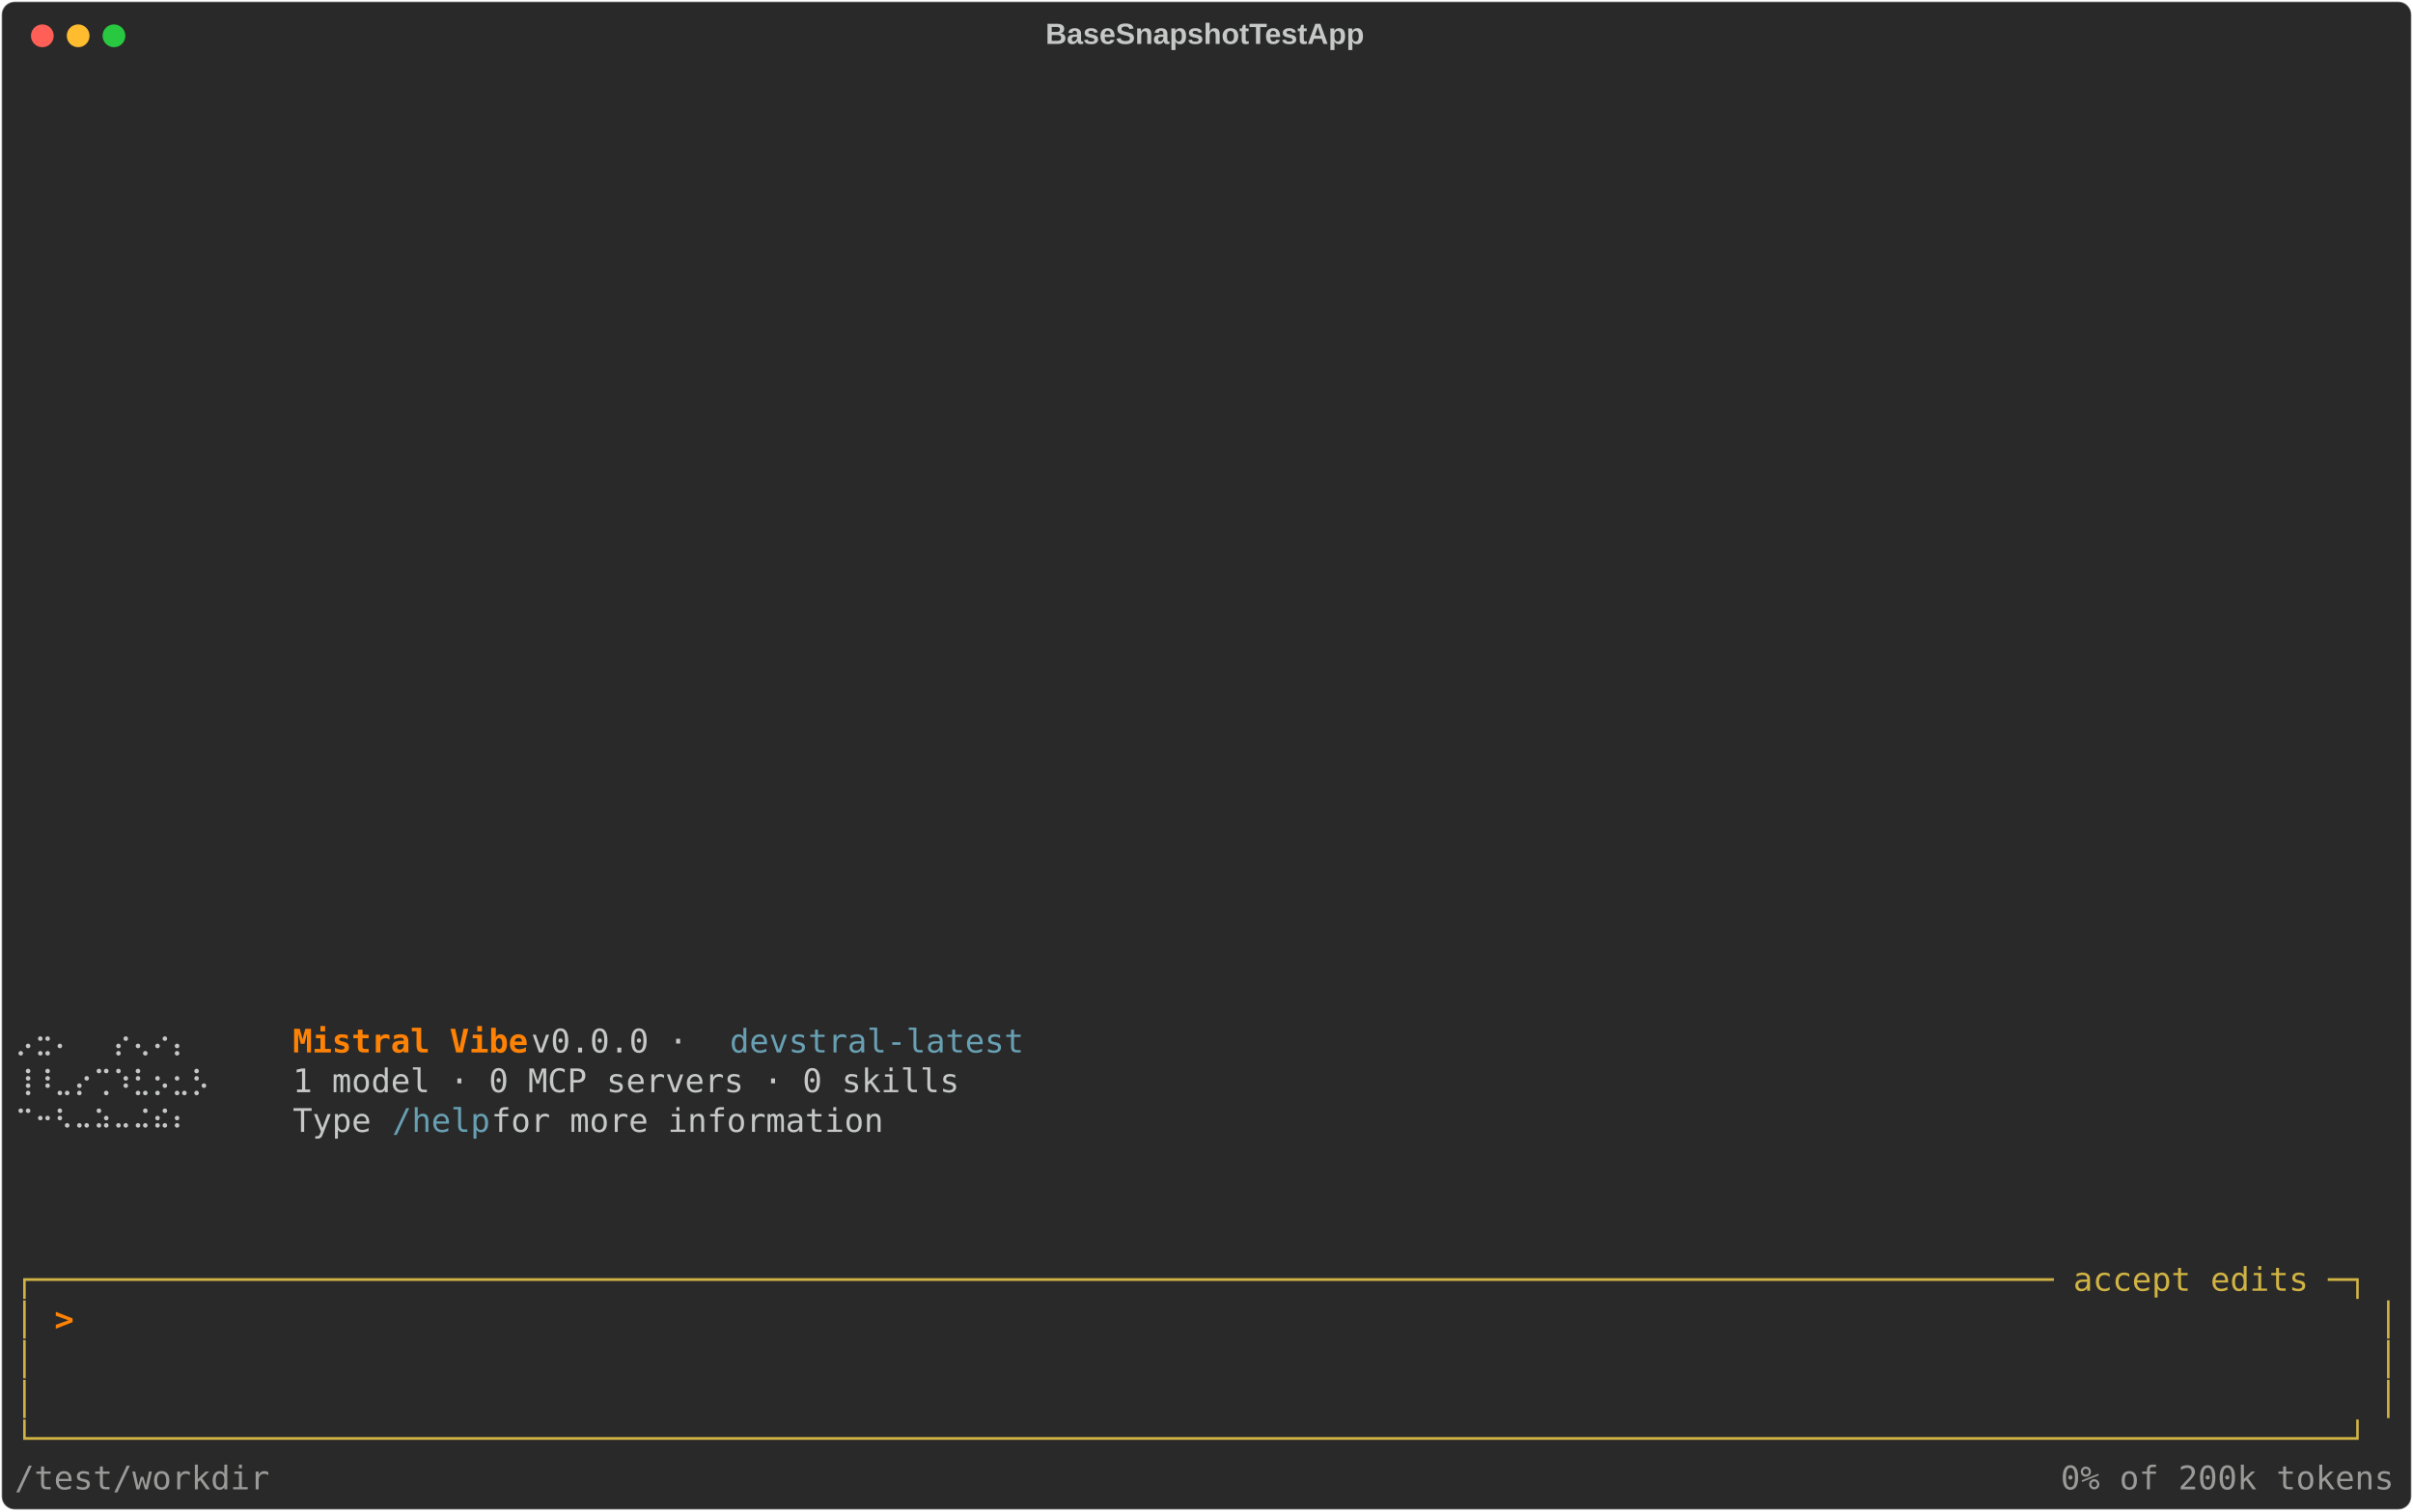
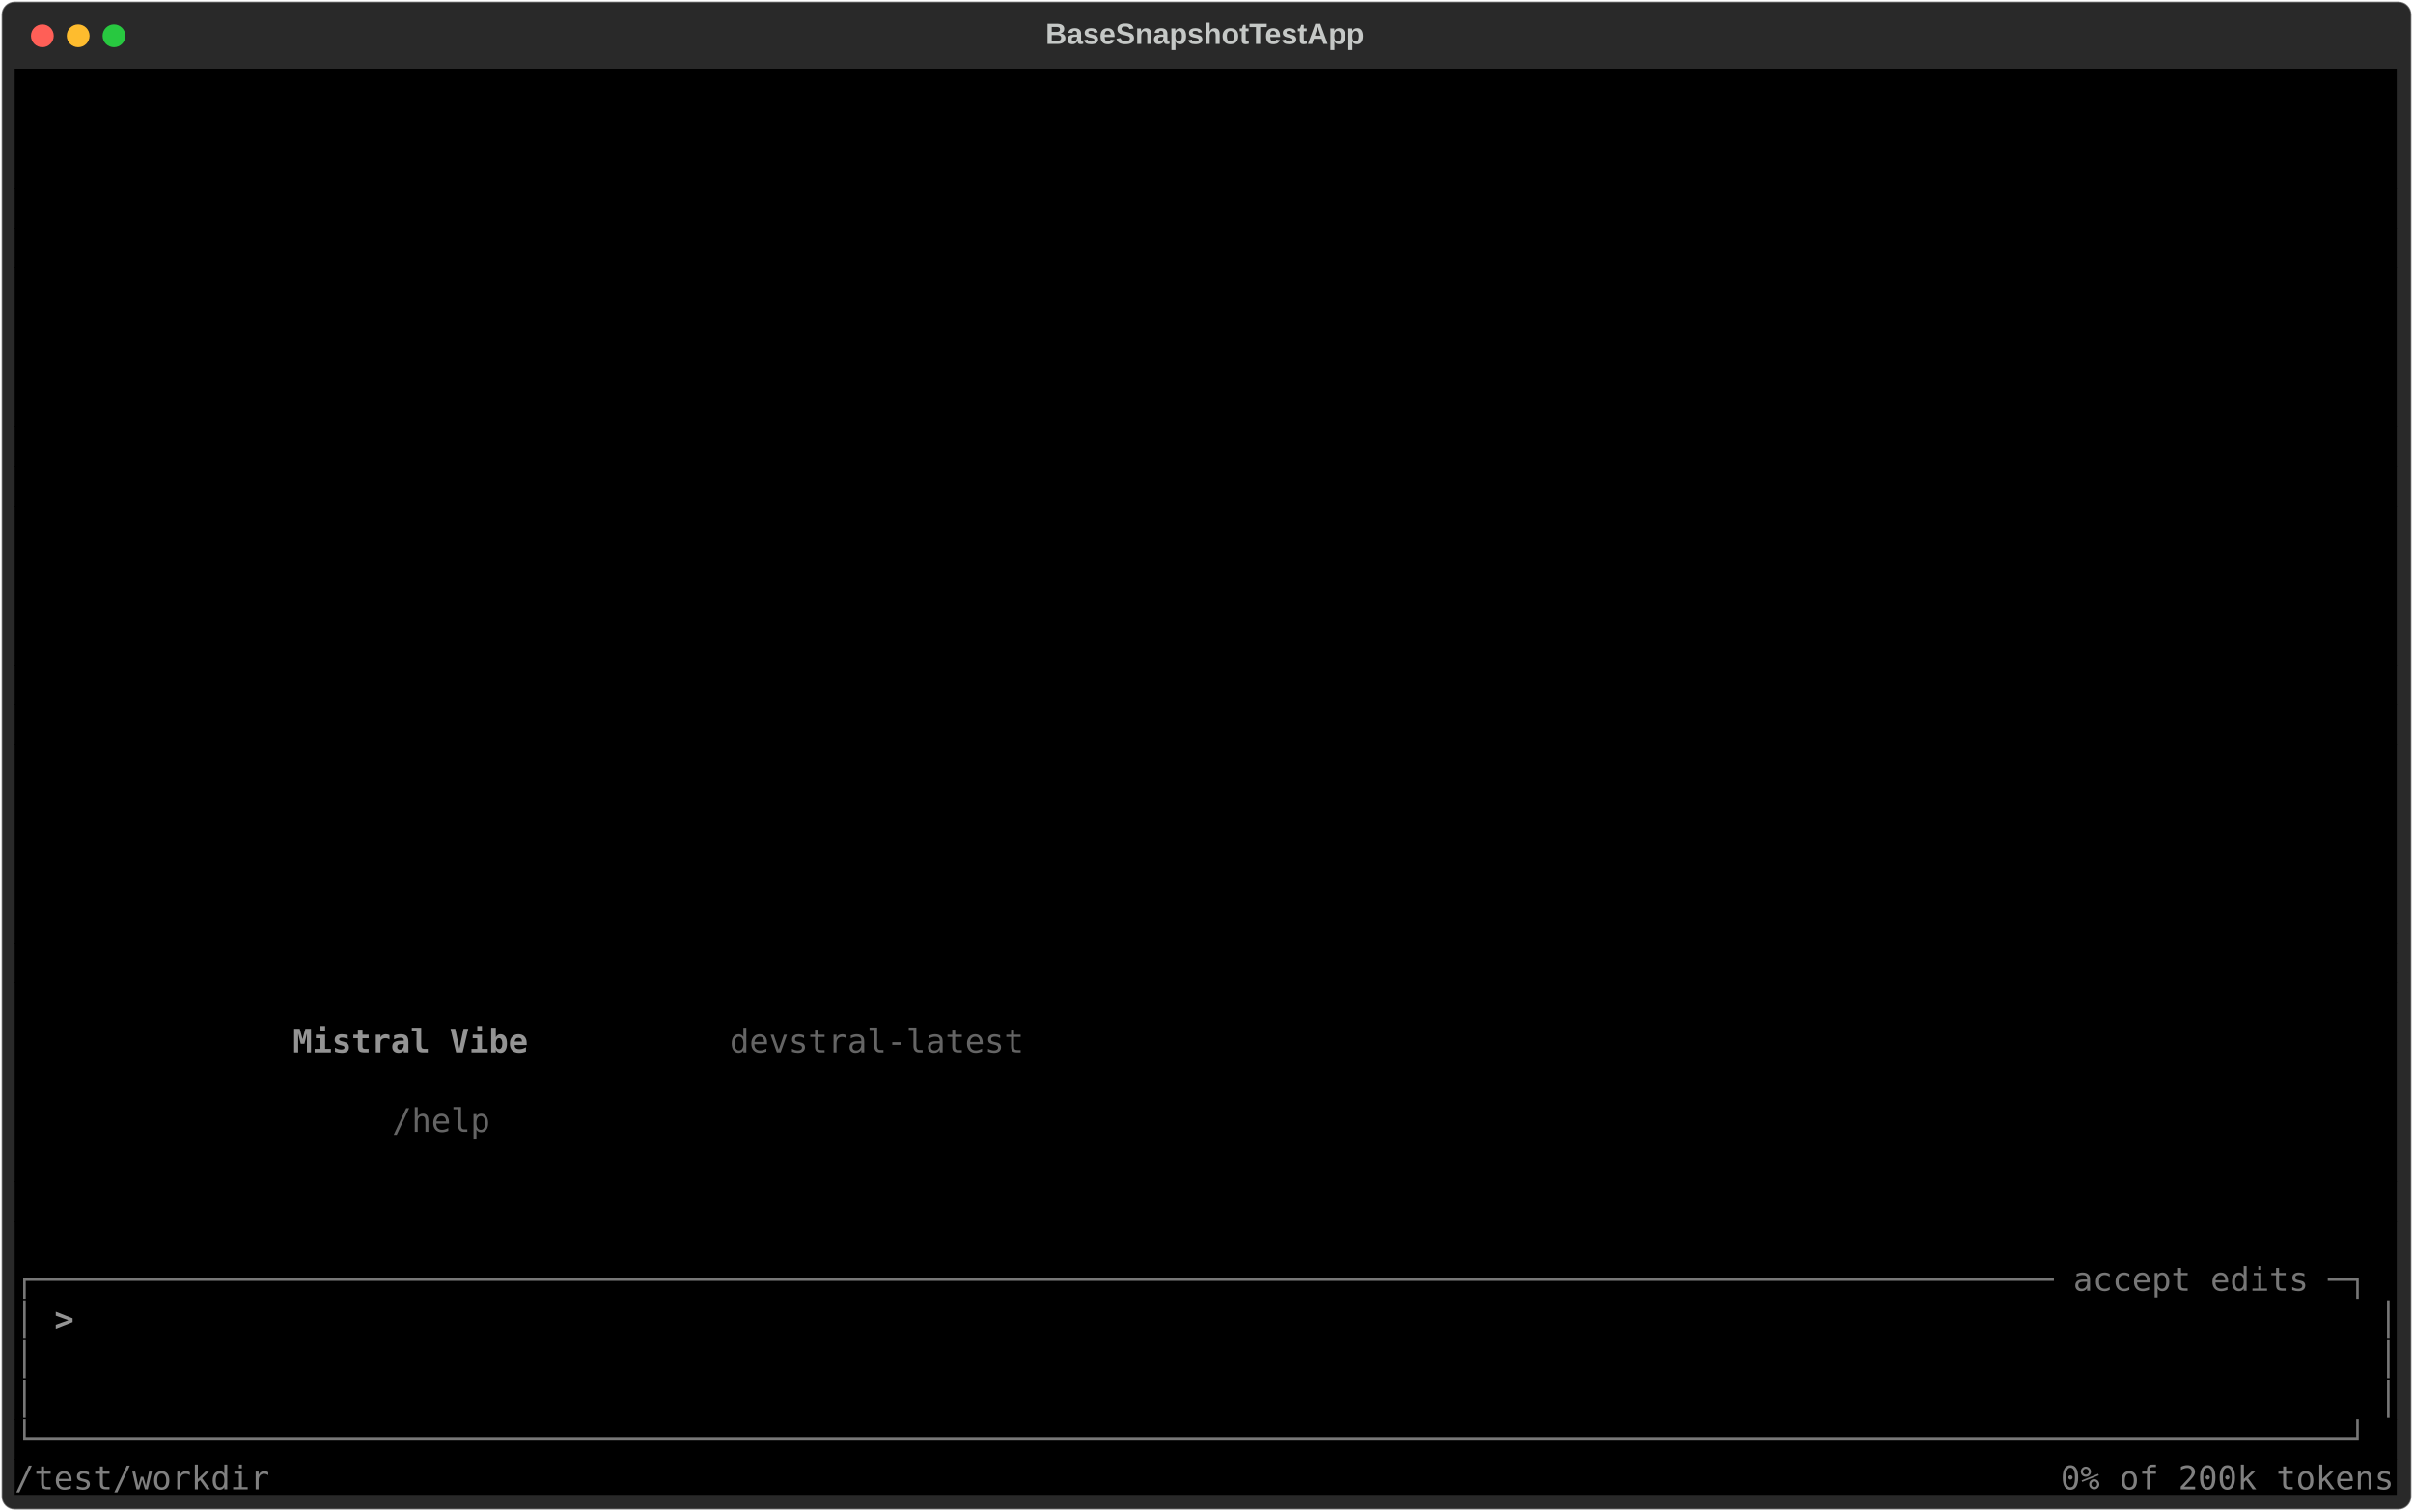
<svg xmlns="http://www.w3.org/2000/svg" class="rich-terminal" viewBox="0 0 1482 928.4">
  <style>

    @font-face {
        font-family: "Fira Code";
        src: local("FiraCode-Regular"),
                url("https://cdnjs.cloudflare.com/ajax/libs/firacode/6.2.0/woff2/FiraCode-Regular.woff2") format("woff2"),
                url("https://cdnjs.cloudflare.com/ajax/libs/firacode/6.2.0/woff/FiraCode-Regular.woff") format("woff");
        font-style: normal;
        font-weight: 400;
    }
    @font-face {
        font-family: "Fira Code";
        src: local("FiraCode-Bold"),
                url("https://cdnjs.cloudflare.com/ajax/libs/firacode/6.2.0/woff2/FiraCode-Bold.woff2") format("woff2"),
                url("https://cdnjs.cloudflare.com/ajax/libs/firacode/6.2.0/woff/FiraCode-Bold.woff") format("woff");
        font-style: bold;
        font-weight: 700;
    }

    .terminal-matrix {
        font-family: Fira Code, monospace;
        font-size: 20px;
        line-height: 24.4px;
        font-variant-east-asian: full-width;
    }

    .terminal-title {
        font-size: 18px;
        font-weight: bold;
        font-family: arial;
    }

    .terminal-r1 { fill: #c5c8c6 }
- .terminal-r2 { fill: #ff8205;font-weight: bold }
- .terminal-r3 { fill: #68a0b3 }
- .terminal-r4 { fill: #d0b344 }
- .terminal-r5 { fill: #9a9b99 }
+ .terminal-r2 { fill: #000000 }
+ .terminal-r3 { fill: #949494;font-weight: bold }
+ .terminal-r4 { fill: #656565 }
+ .terminal-r5 { fill: #777777 }
+ .terminal-r6 { fill: #808080 }
    </style>
  <defs>
    <clipPath id="terminal-clip-terminal">
      <rect x="0" y="0" width="1463.0" height="877.4" />
    </clipPath>
    <clipPath id="terminal-line-0">
      <rect x="0" y="1.5" width="1464" height="24.65" />
    </clipPath>
    <clipPath id="terminal-line-1">
      <rect x="0" y="25.9" width="1464" height="24.65" />
    </clipPath>
    <clipPath id="terminal-line-2">
      <rect x="0" y="50.3" width="1464" height="24.65" />
    </clipPath>
    <clipPath id="terminal-line-3">
      <rect x="0" y="74.7" width="1464" height="24.65" />
    </clipPath>
    <clipPath id="terminal-line-4">
      <rect x="0" y="99.1" width="1464" height="24.65" />
    </clipPath>
    <clipPath id="terminal-line-5">
      <rect x="0" y="123.5" width="1464" height="24.65" />
    </clipPath>
    <clipPath id="terminal-line-6">
      <rect x="0" y="147.9" width="1464" height="24.65" />
    </clipPath>
    <clipPath id="terminal-line-7">
      <rect x="0" y="172.3" width="1464" height="24.65" />
    </clipPath>
    <clipPath id="terminal-line-8">
      <rect x="0" y="196.7" width="1464" height="24.65" />
    </clipPath>
    <clipPath id="terminal-line-9">
      <rect x="0" y="221.1" width="1464" height="24.65" />
    </clipPath>
    <clipPath id="terminal-line-10">
      <rect x="0" y="245.5" width="1464" height="24.65" />
    </clipPath>
    <clipPath id="terminal-line-11">
      <rect x="0" y="269.9" width="1464" height="24.65" />
    </clipPath>
    <clipPath id="terminal-line-12">
      <rect x="0" y="294.3" width="1464" height="24.65" />
    </clipPath>
    <clipPath id="terminal-line-13">
      <rect x="0" y="318.7" width="1464" height="24.65" />
    </clipPath>
    <clipPath id="terminal-line-14">
      <rect x="0" y="343.1" width="1464" height="24.65" />
    </clipPath>
    <clipPath id="terminal-line-15">
      <rect x="0" y="367.5" width="1464" height="24.65" />
    </clipPath>
    <clipPath id="terminal-line-16">
      <rect x="0" y="391.9" width="1464" height="24.65" />
    </clipPath>
    <clipPath id="terminal-line-17">
      <rect x="0" y="416.3" width="1464" height="24.65" />
    </clipPath>
    <clipPath id="terminal-line-18">
      <rect x="0" y="440.7" width="1464" height="24.65" />
    </clipPath>
    <clipPath id="terminal-line-19">
      <rect x="0" y="465.1" width="1464" height="24.65" />
    </clipPath>
    <clipPath id="terminal-line-20">
      <rect x="0" y="489.5" width="1464" height="24.65" />
    </clipPath>
    <clipPath id="terminal-line-21">
      <rect x="0" y="513.9" width="1464" height="24.65" />
    </clipPath>
    <clipPath id="terminal-line-22">
      <rect x="0" y="538.3" width="1464" height="24.65" />
    </clipPath>
    <clipPath id="terminal-line-23">
      <rect x="0" y="562.7" width="1464" height="24.65" />
    </clipPath>
    <clipPath id="terminal-line-24">
      <rect x="0" y="587.1" width="1464" height="24.65" />
    </clipPath>
    <clipPath id="terminal-line-25">
      <rect x="0" y="611.5" width="1464" height="24.65" />
    </clipPath>
    <clipPath id="terminal-line-26">
      <rect x="0" y="635.9" width="1464" height="24.65" />
    </clipPath>
    <clipPath id="terminal-line-27">
      <rect x="0" y="660.3" width="1464" height="24.65" />
    </clipPath>
    <clipPath id="terminal-line-28">
      <rect x="0" y="684.7" width="1464" height="24.65" />
    </clipPath>
    <clipPath id="terminal-line-29">
      <rect x="0" y="709.1" width="1464" height="24.65" />
    </clipPath>
    <clipPath id="terminal-line-30">
      <rect x="0" y="733.5" width="1464" height="24.65" />
    </clipPath>
    <clipPath id="terminal-line-31">
      <rect x="0" y="757.9" width="1464" height="24.65" />
    </clipPath>
    <clipPath id="terminal-line-32">
      <rect x="0" y="782.3" width="1464" height="24.65" />
    </clipPath>
    <clipPath id="terminal-line-33">
      <rect x="0" y="806.7" width="1464" height="24.65" />
    </clipPath>
    <clipPath id="terminal-line-34">
      <rect x="0" y="831.1" width="1464" height="24.65" />
    </clipPath>
  </defs>
  <rect fill="#292929" stroke="rgba(255,255,255,0.35)" stroke-width="1" x="1" y="1" width="1480" height="926.4" rx="8" />
  <text class="terminal-title" fill="#c5c8c6" text-anchor="middle" x="740" y="27">BaseSnapshotTestApp</text>
  <g transform="translate(26,22)">
    <circle cx="0" cy="0" r="7" fill="#ff5f57" />
    <circle cx="22" cy="0" r="7" fill="#febc2e" />
    <circle cx="44" cy="0" r="7" fill="#28c840" />
  </g>
  <g transform="translate(9, 41)" clip-path="url(#terminal-clip-terminal)">
+     <rect fill="#000000" x="0" y="1.5" width="1464" height="24.65" shape-rendering="crispEdges" />
+     <rect fill="#000000" x="0" y="25.9" width="1464" height="24.65" shape-rendering="crispEdges" />
+     <rect fill="#000000" x="0" y="50.3" width="1464" height="24.65" shape-rendering="crispEdges" />
+     <rect fill="#000000" x="0" y="74.7" width="1464" height="24.65" shape-rendering="crispEdges" />
+     <rect fill="#000000" x="0" y="99.1" width="1464" height="24.65" shape-rendering="crispEdges" />
+     <rect fill="#000000" x="0" y="123.5" width="1464" height="24.65" shape-rendering="crispEdges" />
+     <rect fill="#000000" x="0" y="147.9" width="1464" height="24.65" shape-rendering="crispEdges" />
+     <rect fill="#000000" x="0" y="172.3" width="1464" height="24.65" shape-rendering="crispEdges" />
+     <rect fill="#000000" x="0" y="196.7" width="1464" height="24.65" shape-rendering="crispEdges" />
+     <rect fill="#000000" x="0" y="221.1" width="1464" height="24.65" shape-rendering="crispEdges" />
+     <rect fill="#000000" x="0" y="245.5" width="1464" height="24.65" shape-rendering="crispEdges" />
+     <rect fill="#000000" x="0" y="269.9" width="1464" height="24.65" shape-rendering="crispEdges" />
+     <rect fill="#000000" x="0" y="294.3" width="1464" height="24.65" shape-rendering="crispEdges" />
+     <rect fill="#000000" x="0" y="318.7" width="1464" height="24.65" shape-rendering="crispEdges" />
+     <rect fill="#000000" x="0" y="343.1" width="1464" height="24.65" shape-rendering="crispEdges" />
+     <rect fill="#000000" x="0" y="367.5" width="1464" height="24.65" shape-rendering="crispEdges" />
+     <rect fill="#000000" x="0" y="391.9" width="1464" height="24.65" shape-rendering="crispEdges" />
+     <rect fill="#000000" x="0" y="416.3" width="1464" height="24.65" shape-rendering="crispEdges" />
+     <rect fill="#000000" x="0" y="440.7" width="1464" height="24.65" shape-rendering="crispEdges" />
+     <rect fill="#000000" x="0" y="465.1" width="1464" height="24.65" shape-rendering="crispEdges" />
+     <rect fill="#000000" x="0" y="489.5" width="1464" height="24.65" shape-rendering="crispEdges" />
+     <rect fill="#000000" x="0" y="513.9" width="1464" height="24.65" shape-rendering="crispEdges" />
+     <rect fill="#000000" x="0" y="538.3" width="1464" height="24.65" shape-rendering="crispEdges" />
+     <rect fill="#000000" x="0" y="562.7" width="1464" height="24.65" shape-rendering="crispEdges" />
+     <rect fill="#000000" x="0" y="587.1" width="134.2" height="24.65" shape-rendering="crispEdges" />
+     <rect fill="#000000" x="134.2" y="587.1" width="36.6" height="24.65" shape-rendering="crispEdges" />
+     <rect fill="#000000" x="170.8" y="587.1" width="146.4" height="24.65" shape-rendering="crispEdges" />
+     <rect fill="#000000" x="317.2" y="587.1" width="122" height="24.65" shape-rendering="crispEdges" />
+     <rect fill="#000000" x="439.2" y="587.1" width="183" height="24.65" shape-rendering="crispEdges" />
+     <rect fill="#000000" x="622.2" y="587.1" width="841.8" height="24.65" shape-rendering="crispEdges" />
+     <rect fill="#000000" x="0" y="611.5" width="134.2" height="24.65" shape-rendering="crispEdges" />
+     <rect fill="#000000" x="134.2" y="611.5" width="36.6" height="24.65" shape-rendering="crispEdges" />
+     <rect fill="#000000" x="170.8" y="611.5" width="414.8" height="24.65" shape-rendering="crispEdges" />
+     <rect fill="#000000" x="585.6" y="611.5" width="48.8" height="24.65" shape-rendering="crispEdges" />
+     <rect fill="#000000" x="634.4" y="611.5" width="829.6" height="24.65" shape-rendering="crispEdges" />
+     <rect fill="#000000" x="0" y="635.9" width="134.2" height="24.65" shape-rendering="crispEdges" />
+     <rect fill="#000000" x="134.2" y="635.9" width="36.6" height="24.65" shape-rendering="crispEdges" />
+     <rect fill="#000000" x="170.8" y="635.9" width="61" height="24.65" shape-rendering="crispEdges" />
+     <rect fill="#000000" x="231.8" y="635.9" width="61" height="24.65" shape-rendering="crispEdges" />
+     <rect fill="#000000" x="292.8" y="635.9" width="256.2" height="24.65" shape-rendering="crispEdges" />
+     <rect fill="#000000" x="549" y="635.9" width="85.4" height="24.65" shape-rendering="crispEdges" />
+     <rect fill="#000000" x="634.4" y="635.9" width="829.6" height="24.65" shape-rendering="crispEdges" />
+     <rect fill="#000000" x="0" y="660.3" width="1464" height="24.65" shape-rendering="crispEdges" />
+     <rect fill="#000000" x="0" y="684.7" width="1464" height="24.65" shape-rendering="crispEdges" />
+     <rect fill="#000000" x="0" y="709.1" width="0" height="24.65" shape-rendering="crispEdges" />
+     <rect fill="#000000" x="0" y="709.1" width="1464" height="24.65" shape-rendering="crispEdges" />
+     <rect fill="#000000" x="0" y="733.5" width="1464" height="24.65" shape-rendering="crispEdges" />
+     <rect fill="#000000" x="0" y="757.9" width="12.2" height="24.65" shape-rendering="crispEdges" />
+     <rect fill="#000000" x="12.2" y="757.9" width="12.2" height="24.65" shape-rendering="crispEdges" />
+     <rect fill="#000000" x="24.4" y="757.9" width="12.2" height="24.65" shape-rendering="crispEdges" />
+     <rect fill="#000000" x="36.6" y="757.9" width="12.2" height="24.65" shape-rendering="crispEdges" />
+     <rect fill="#000000" x="48.8" y="757.9" width="1390.8" height="24.65" shape-rendering="crispEdges" />
+     <rect fill="#000000" x="1439.6" y="757.9" width="12.2" height="24.65" shape-rendering="crispEdges" />
+     <rect fill="#000000" x="1451.8" y="757.9" width="12.2" height="24.65" shape-rendering="crispEdges" />
+     <rect fill="#000000" x="0" y="782.3" width="12.2" height="24.65" shape-rendering="crispEdges" />
+     <rect fill="#000000" x="12.2" y="782.3" width="36.6" height="24.65" shape-rendering="crispEdges" />
+     <rect fill="#000000" x="48.8" y="782.3" width="1390.8" height="24.65" shape-rendering="crispEdges" />
+     <rect fill="#000000" x="1439.6" y="782.3" width="12.2" height="24.65" shape-rendering="crispEdges" />
+     <rect fill="#000000" x="1451.8" y="782.3" width="12.2" height="24.65" shape-rendering="crispEdges" />
+     <rect fill="#000000" x="0" y="806.7" width="12.2" height="24.65" shape-rendering="crispEdges" />
+     <rect fill="#000000" x="12.2" y="806.7" width="36.6" height="24.65" shape-rendering="crispEdges" />
+     <rect fill="#000000" x="48.8" y="806.7" width="1390.8" height="24.65" shape-rendering="crispEdges" />
+     <rect fill="#000000" x="1439.6" y="806.7" width="12.2" height="24.65" shape-rendering="crispEdges" />
+     <rect fill="#000000" x="1451.8" y="806.7" width="12.2" height="24.65" shape-rendering="crispEdges" />
+     <rect fill="#000000" x="0" y="831.1" width="1464" height="24.65" shape-rendering="crispEdges" />
+     <rect fill="#000000" x="0" y="855.5" width="158.6" height="24.65" shape-rendering="crispEdges" />
+     <rect fill="#000000" x="158.6" y="855.5" width="0" height="24.65" shape-rendering="crispEdges" />
+     <rect fill="#000000" x="158.6" y="855.5" width="1098" height="24.65" shape-rendering="crispEdges" />
+     <rect fill="#000000" x="1256.6" y="855.5" width="207.4" height="24.65" shape-rendering="crispEdges" />
    <g class="terminal-matrix">
      <text class="terminal-r1" x="1464" y="20" textLength="12.2" clip-path="url(#terminal-line-0)">
</text>
      <text class="terminal-r1" x="1464" y="44.4" textLength="12.2" clip-path="url(#terminal-line-1)">
</text>
      <text class="terminal-r1" x="1464" y="68.8" textLength="12.2" clip-path="url(#terminal-line-2)">
</text>
      <text class="terminal-r1" x="1464" y="93.2" textLength="12.2" clip-path="url(#terminal-line-3)">
</text>
      <text class="terminal-r1" x="1464" y="117.6" textLength="12.2" clip-path="url(#terminal-line-4)">
</text>
      <text class="terminal-r1" x="1464" y="142" textLength="12.2" clip-path="url(#terminal-line-5)">
</text>
      <text class="terminal-r1" x="1464" y="166.4" textLength="12.2" clip-path="url(#terminal-line-6)">
</text>
      <text class="terminal-r1" x="1464" y="190.8" textLength="12.2" clip-path="url(#terminal-line-7)">
</text>
      <text class="terminal-r1" x="1464" y="215.2" textLength="12.2" clip-path="url(#terminal-line-8)">
</text>
      <text class="terminal-r1" x="1464" y="239.6" textLength="12.2" clip-path="url(#terminal-line-9)">
</text>
      <text class="terminal-r1" x="1464" y="264" textLength="12.2" clip-path="url(#terminal-line-10)">
</text>
      <text class="terminal-r1" x="1464" y="288.4" textLength="12.2" clip-path="url(#terminal-line-11)">
</text>
      <text class="terminal-r1" x="1464" y="312.8" textLength="12.2" clip-path="url(#terminal-line-12)">
</text>
      <text class="terminal-r1" x="1464" y="337.2" textLength="12.2" clip-path="url(#terminal-line-13)">
</text>
      <text class="terminal-r1" x="1464" y="361.6" textLength="12.2" clip-path="url(#terminal-line-14)">
</text>
      <text class="terminal-r1" x="1464" y="386" textLength="12.2" clip-path="url(#terminal-line-15)">
</text>
      <text class="terminal-r1" x="1464" y="410.4" textLength="12.2" clip-path="url(#terminal-line-16)">
</text>
      <text class="terminal-r1" x="1464" y="434.8" textLength="12.2" clip-path="url(#terminal-line-17)">
</text>
      <text class="terminal-r1" x="1464" y="459.2" textLength="12.2" clip-path="url(#terminal-line-18)">
</text>
      <text class="terminal-r1" x="1464" y="483.6" textLength="12.2" clip-path="url(#terminal-line-19)">
</text>
      <text class="terminal-r1" x="1464" y="508" textLength="12.2" clip-path="url(#terminal-line-20)">
</text>
      <text class="terminal-r1" x="1464" y="532.4" textLength="12.2" clip-path="url(#terminal-line-21)">
</text>
      <text class="terminal-r1" x="1464" y="556.8" textLength="12.2" clip-path="url(#terminal-line-22)">
</text>
      <text class="terminal-r1" x="1464" y="581.2" textLength="12.2" clip-path="url(#terminal-line-23)">
</text>
-       <text class="terminal-r1" x="0" y="605.6" textLength="134.2" clip-path="url(#terminal-line-24)">  ⡠⣒⠄  ⡔⢄⠔⡄</text>
-       <text class="terminal-r2" x="170.8" y="605.6" textLength="146.4" clip-path="url(#terminal-line-24)">Mistral Vibe</text>
-       <text class="terminal-r1" x="317.2" y="605.6" textLength="122" clip-path="url(#terminal-line-24)"> v0.0.0 · </text>
-       <text class="terminal-r3" x="439.2" y="605.6" textLength="183" clip-path="url(#terminal-line-24)">devstral-latest</text>
+       <text class="terminal-r2" x="0" y="605.6" textLength="134.2" clip-path="url(#terminal-line-24)">  ⡠⣒⠄  ⡔⢄⠔⡄</text>
+       <text class="terminal-r3" x="170.8" y="605.6" textLength="146.4" clip-path="url(#terminal-line-24)">Mistral Vibe</text>
+       <text class="terminal-r2" x="317.2" y="605.6" textLength="122" clip-path="url(#terminal-line-24)"> v0.0.0 · </text>
+       <text class="terminal-r4" x="439.2" y="605.6" textLength="183" clip-path="url(#terminal-line-24)">devstral-latest</text>
      <text class="terminal-r1" x="1464" y="605.6" textLength="12.2" clip-path="url(#terminal-line-24)">
</text>
-       <text class="terminal-r1" x="0" y="630" textLength="134.2" clip-path="url(#terminal-line-25)"> ⢸⠸⣀⡔⢉⠱⣃⡢⣂⡣</text>
-       <text class="terminal-r1" x="170.8" y="630" textLength="414.8" clip-path="url(#terminal-line-25)">1 model · 0 MCP servers · 0 skills</text>
+       <text class="terminal-r2" x="0" y="630" textLength="134.2" clip-path="url(#terminal-line-25)"> ⢸⠸⣀⡔⢉⠱⣃⡢⣂⡣</text>
+       <text class="terminal-r2" x="170.8" y="630" textLength="414.8" clip-path="url(#terminal-line-25)">1 model · 0 MCP servers · 0 skills</text>
      <text class="terminal-r1" x="1464" y="630" textLength="12.2" clip-path="url(#terminal-line-25)">
</text>
-       <text class="terminal-r1" x="0" y="654.4" textLength="134.2" clip-path="url(#terminal-line-26)">  ⠉⠒⠣⠤⠵⠤⠬⠮⠆</text>
-       <text class="terminal-r1" x="170.8" y="654.4" textLength="61" clip-path="url(#terminal-line-26)">Type </text>
-       <text class="terminal-r3" x="231.8" y="654.4" textLength="61" clip-path="url(#terminal-line-26)">/help</text>
-       <text class="terminal-r1" x="292.8" y="654.4" textLength="256.2" clip-path="url(#terminal-line-26)"> for more information</text>
+       <text class="terminal-r2" x="0" y="654.4" textLength="134.2" clip-path="url(#terminal-line-26)">  ⠉⠒⠣⠤⠵⠤⠬⠮⠆</text>
+       <text class="terminal-r2" x="170.8" y="654.4" textLength="61" clip-path="url(#terminal-line-26)">Type </text>
+       <text class="terminal-r4" x="231.8" y="654.4" textLength="61" clip-path="url(#terminal-line-26)">/help</text>
+       <text class="terminal-r2" x="292.8" y="654.4" textLength="256.2" clip-path="url(#terminal-line-26)"> for more information</text>
      <text class="terminal-r1" x="1464" y="654.4" textLength="12.2" clip-path="url(#terminal-line-26)">
</text>
      <text class="terminal-r1" x="1464" y="678.8" textLength="12.2" clip-path="url(#terminal-line-27)">
</text>
      <text class="terminal-r1" x="1464" y="703.2" textLength="12.2" clip-path="url(#terminal-line-28)">
</text>
      <text class="terminal-r1" x="1464" y="727.6" textLength="12.2" clip-path="url(#terminal-line-29)">
</text>
-       <text class="terminal-r4" x="0" y="752" textLength="1464" clip-path="url(#terminal-line-30)">┌─────────────────────────────────────────────────────────────────────────────────────────────────────── accept edits ─┐</text>
+       <text class="terminal-r5" x="0" y="752" textLength="1464" clip-path="url(#terminal-line-30)">┌─────────────────────────────────────────────────────────────────────────────────────────────────────── accept edits ─┐</text>
      <text class="terminal-r1" x="1464" y="752" textLength="12.2" clip-path="url(#terminal-line-30)">
</text>
-       <text class="terminal-r4" x="0" y="776.4" textLength="12.2" clip-path="url(#terminal-line-31)">│</text>
-       <text class="terminal-r2" x="24.4" y="776.4" textLength="12.2" clip-path="url(#terminal-line-31)">&gt;</text>
-       <text class="terminal-r4" x="1451.8" y="776.4" textLength="12.2" clip-path="url(#terminal-line-31)">│</text>
+       <text class="terminal-r5" x="0" y="776.4" textLength="12.2" clip-path="url(#terminal-line-31)">│</text>
+       <text class="terminal-r3" x="24.4" y="776.4" textLength="12.2" clip-path="url(#terminal-line-31)">&gt;</text>
+       <text class="terminal-r5" x="1451.8" y="776.4" textLength="12.2" clip-path="url(#terminal-line-31)">│</text>
      <text class="terminal-r1" x="1464" y="776.4" textLength="12.2" clip-path="url(#terminal-line-31)">
</text>
-       <text class="terminal-r4" x="0" y="800.8" textLength="12.2" clip-path="url(#terminal-line-32)">│</text>
-       <text class="terminal-r4" x="1451.8" y="800.8" textLength="12.2" clip-path="url(#terminal-line-32)">│</text>
+       <text class="terminal-r5" x="0" y="800.8" textLength="12.2" clip-path="url(#terminal-line-32)">│</text>
+       <text class="terminal-r5" x="1451.8" y="800.8" textLength="12.2" clip-path="url(#terminal-line-32)">│</text>
      <text class="terminal-r1" x="1464" y="800.8" textLength="12.2" clip-path="url(#terminal-line-32)">
</text>
-       <text class="terminal-r4" x="0" y="825.2" textLength="12.2" clip-path="url(#terminal-line-33)">│</text>
-       <text class="terminal-r4" x="1451.8" y="825.2" textLength="12.2" clip-path="url(#terminal-line-33)">│</text>
+       <text class="terminal-r5" x="0" y="825.2" textLength="12.2" clip-path="url(#terminal-line-33)">│</text>
+       <text class="terminal-r5" x="1451.8" y="825.2" textLength="12.2" clip-path="url(#terminal-line-33)">│</text>
      <text class="terminal-r1" x="1464" y="825.2" textLength="12.2" clip-path="url(#terminal-line-33)">
</text>
-       <text class="terminal-r4" x="0" y="849.6" textLength="1464" clip-path="url(#terminal-line-34)">└──────────────────────────────────────────────────────────────────────────────────────────────────────────────────────┘</text>
+       <text class="terminal-r5" x="0" y="849.6" textLength="1464" clip-path="url(#terminal-line-34)">└──────────────────────────────────────────────────────────────────────────────────────────────────────────────────────┘</text>
      <text class="terminal-r1" x="1464" y="849.6" textLength="12.2" clip-path="url(#terminal-line-34)">
</text>
-       <text class="terminal-r5" x="0" y="874" textLength="158.6" clip-path="url(#terminal-line-35)">/test/workdir</text>
-       <text class="terminal-r5" x="1256.6" y="874" textLength="207.4" clip-path="url(#terminal-line-35)">0% of 200k tokens</text>
+       <text class="terminal-r6" x="0" y="874" textLength="158.6" clip-path="url(#terminal-line-35)">/test/workdir</text>
+       <text class="terminal-r6" x="1256.6" y="874" textLength="207.4" clip-path="url(#terminal-line-35)">0% of 200k tokens</text>
    </g>
  </g>
</svg>
